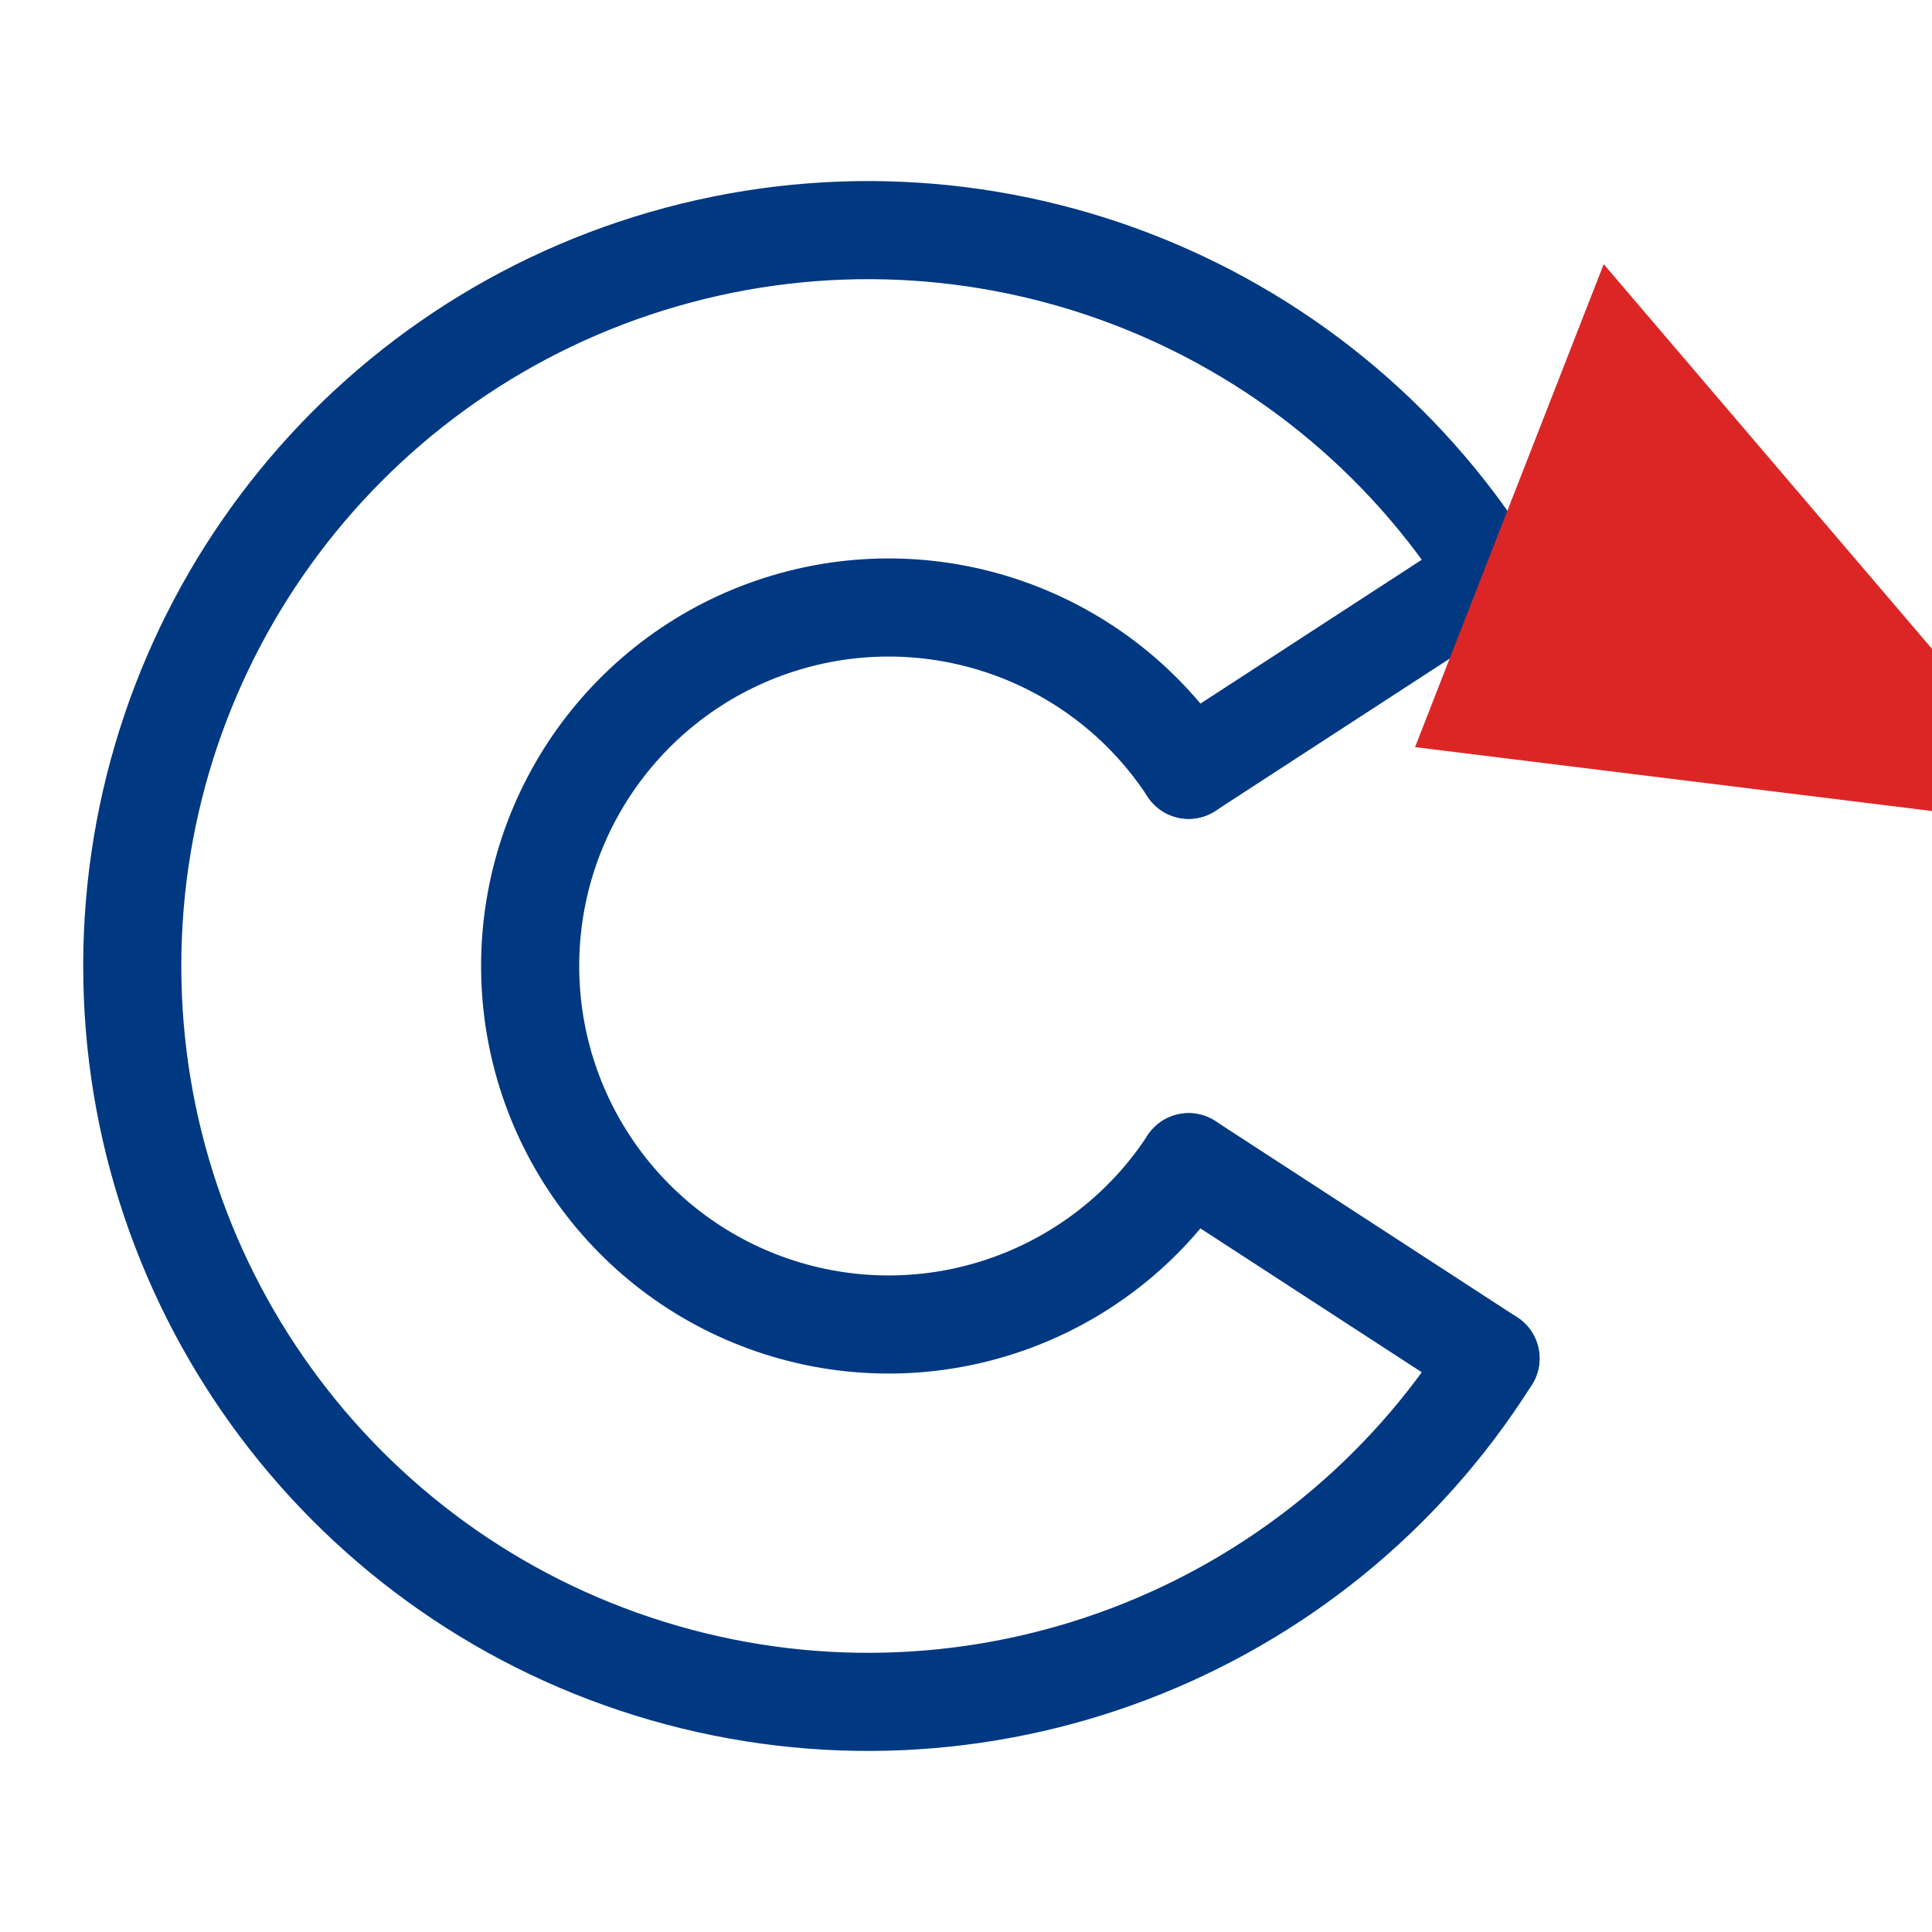
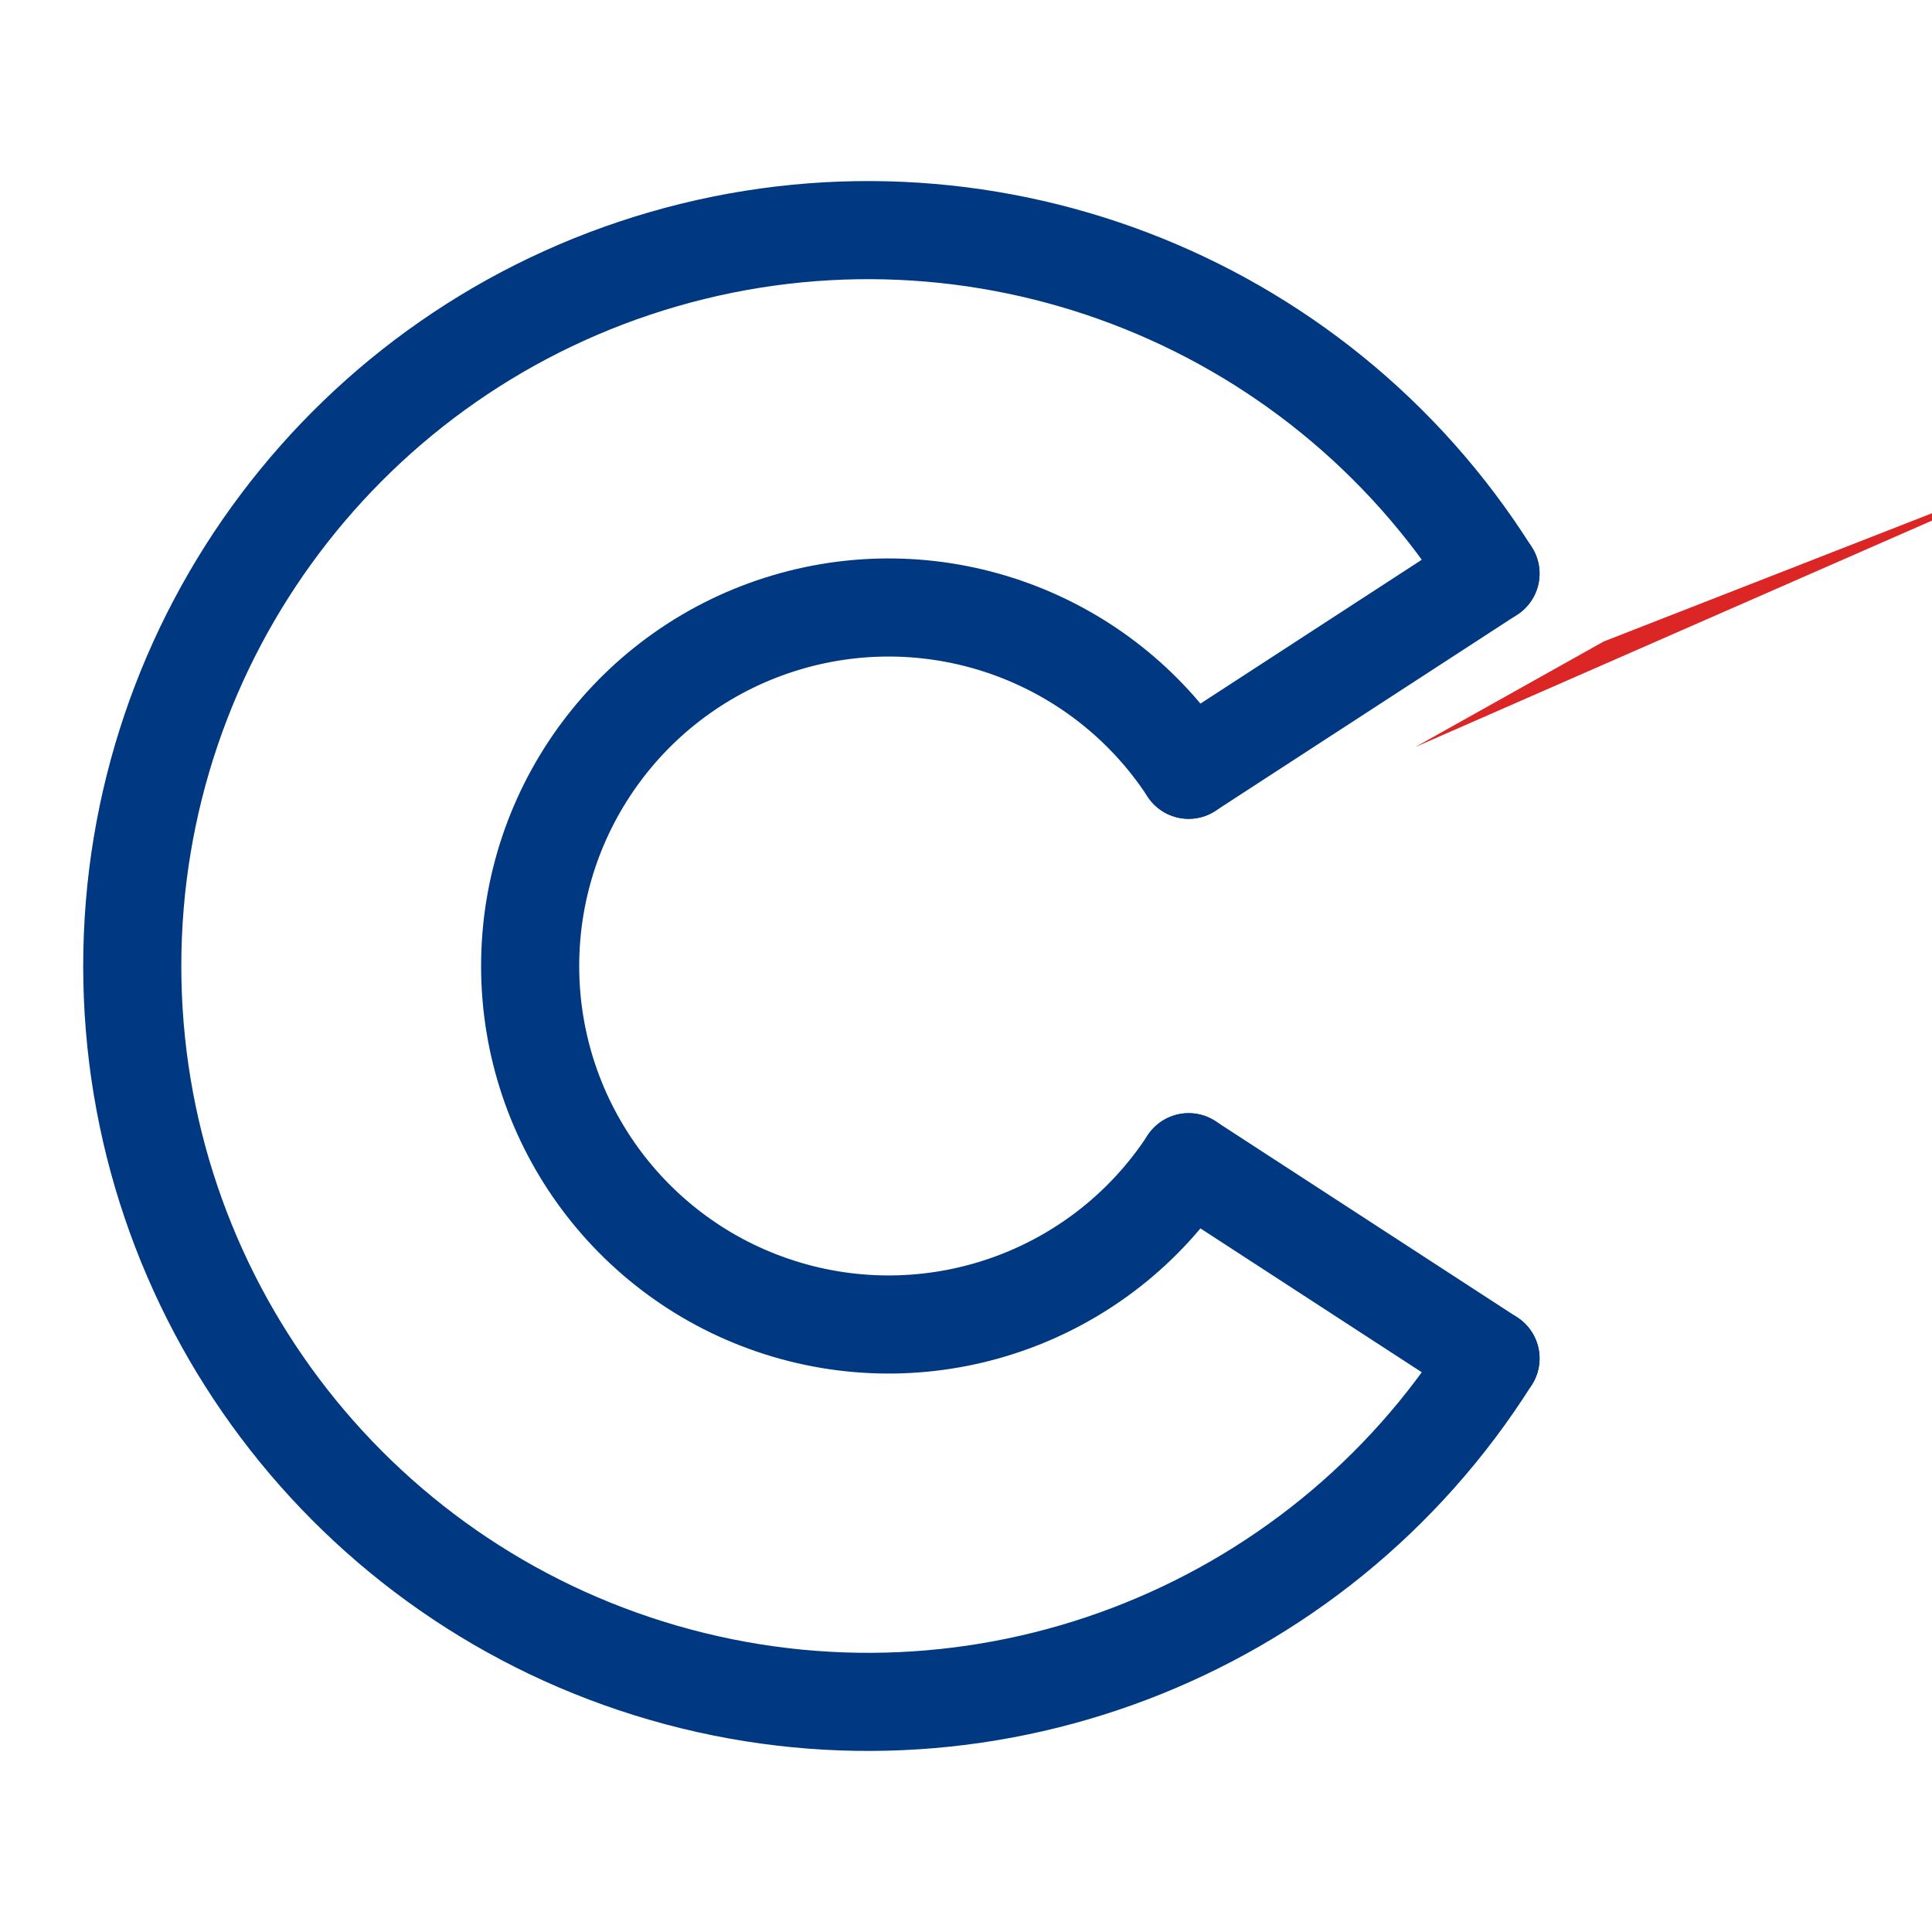
<svg xmlns="http://www.w3.org/2000/svg" viewBox="0 0 512 512" fill="none">
  <g stroke="#003882" stroke-width="26" stroke-linecap="round" stroke-linejoin="round" fill="none">
    <path d="M 395 152 A 195 195 0 1 0 395 360" />
    <path d="M 315 204 A 95 95 0 1 0 315 308" />
    <line x1="315" y1="204" x2="395" y2="152" />
    <line x1="315" y1="308" x2="395" y2="360" />
  </g>
-   <polygon points="425,70 553,220 375,198" fill="#DC2626" />
+   <polygon points="425,170 553,120 375,198" fill="#DC2626" />
</svg>
